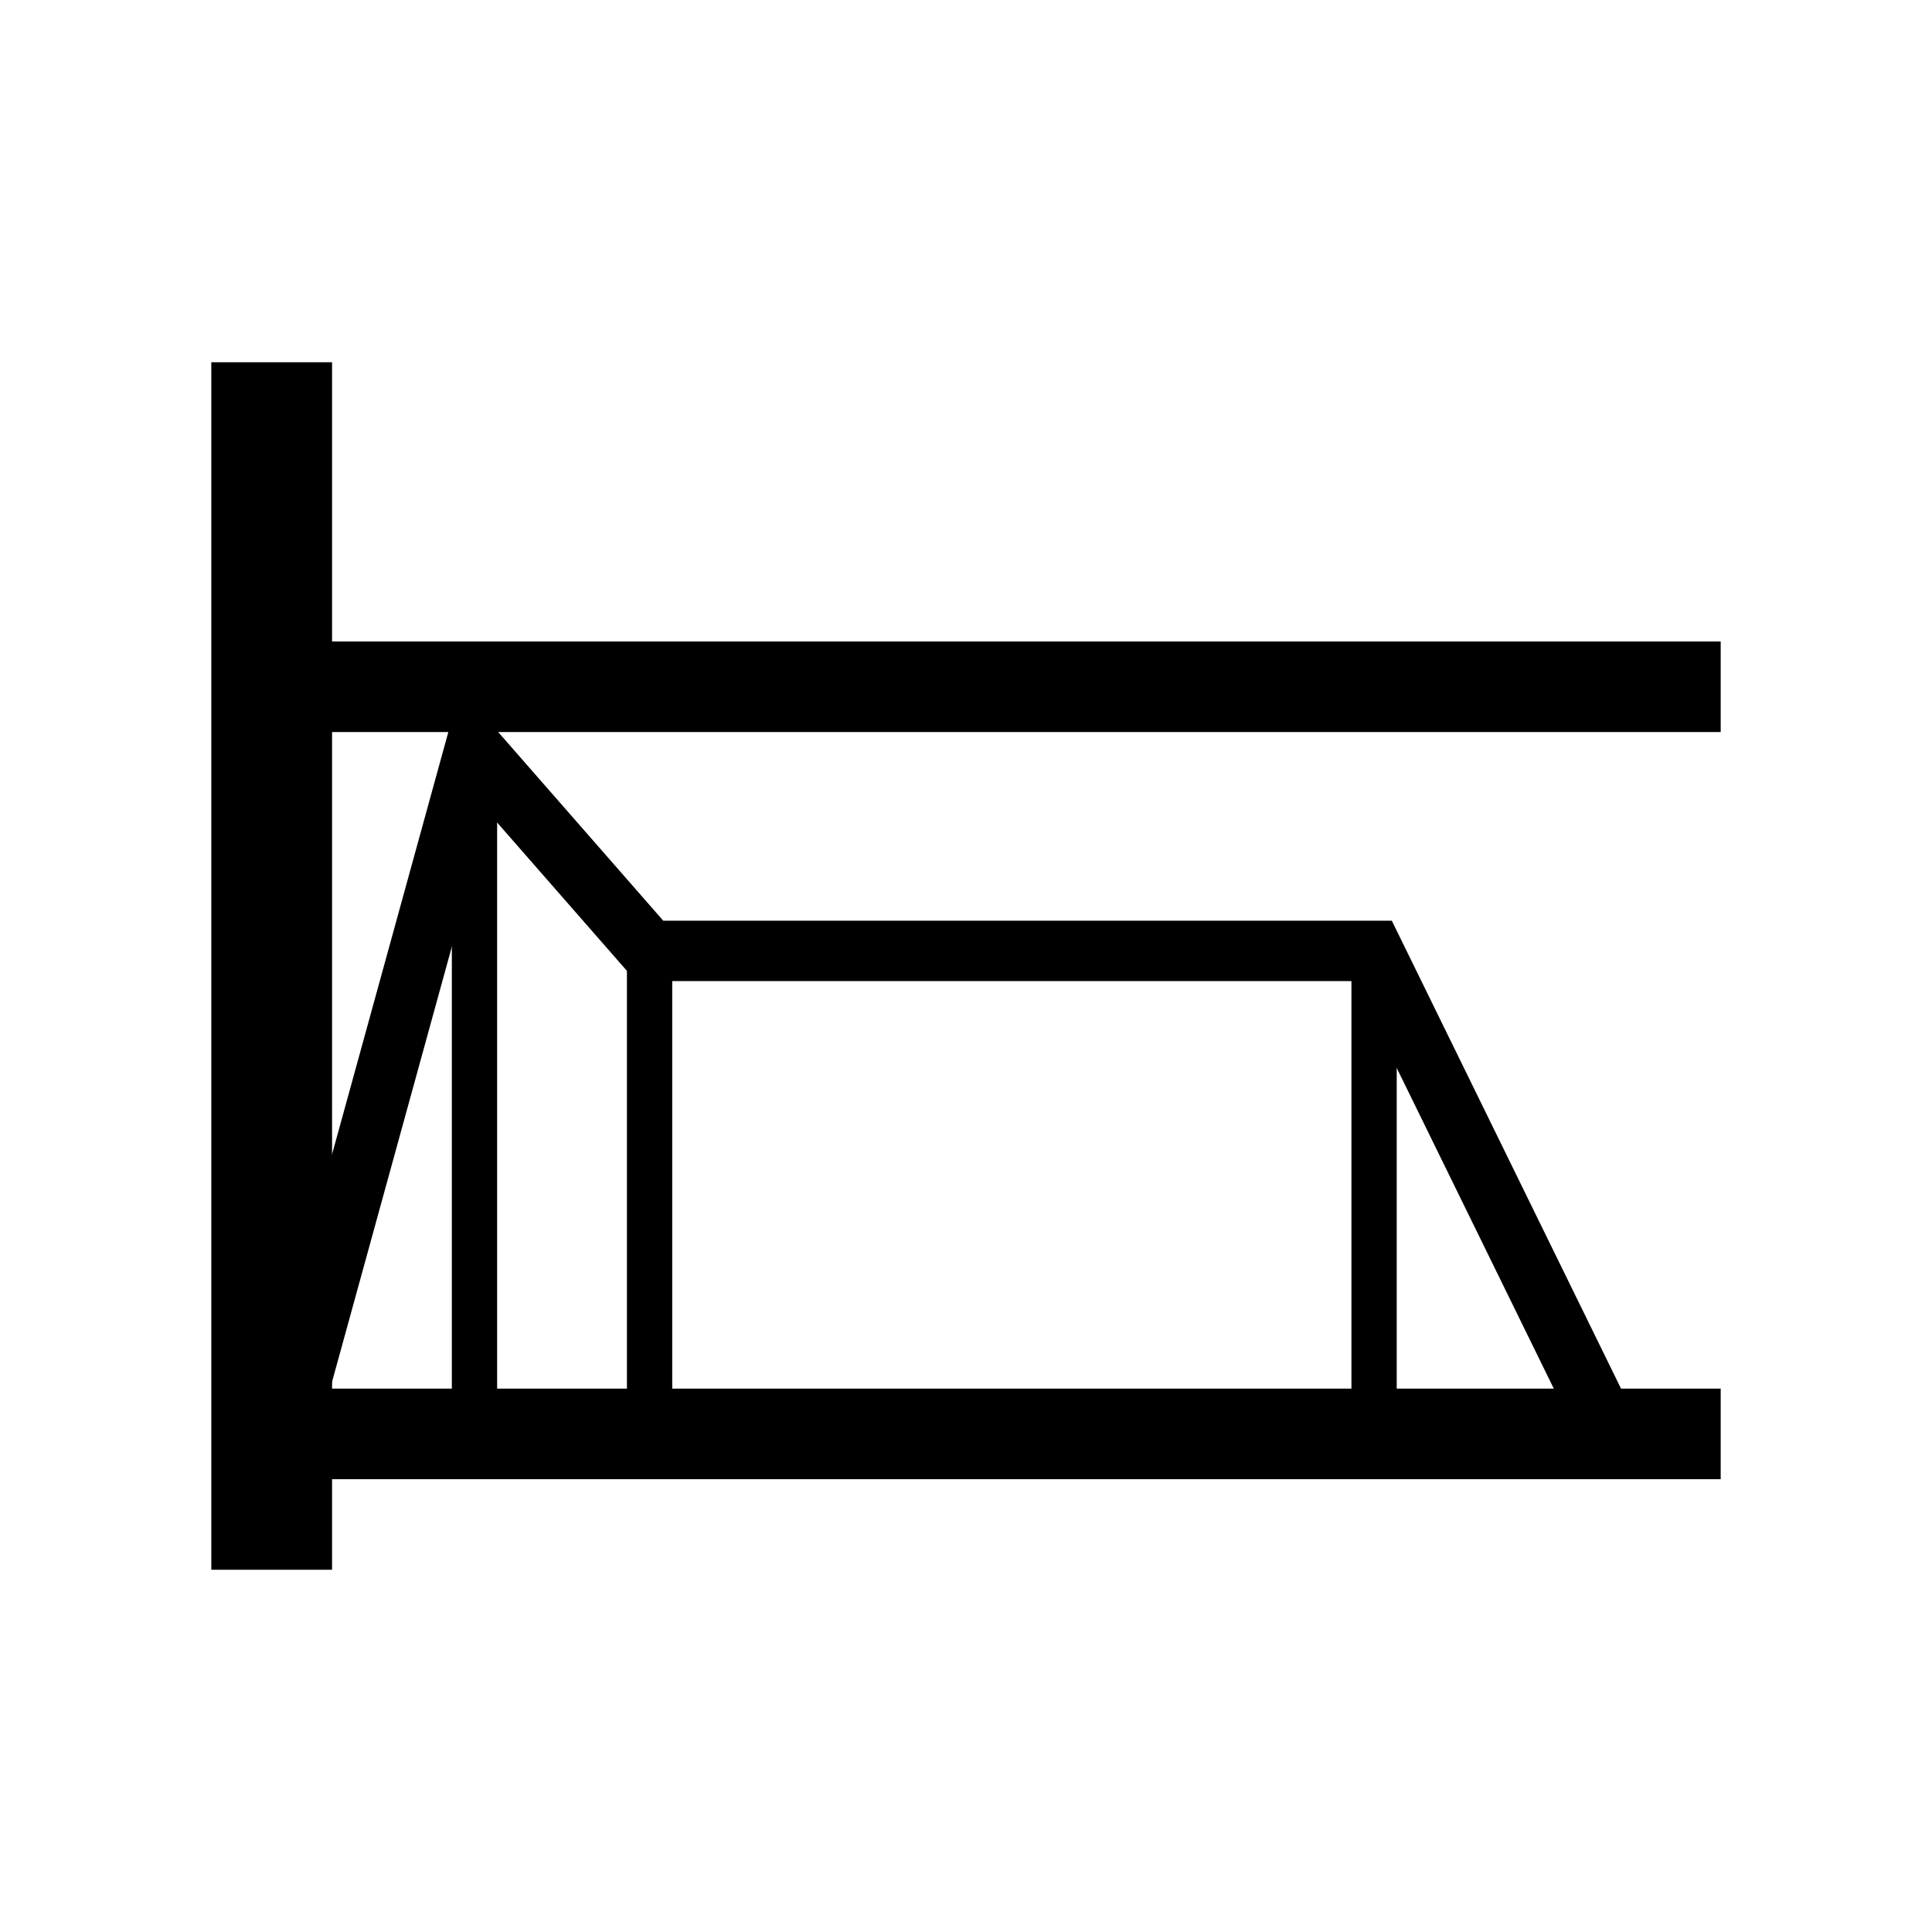
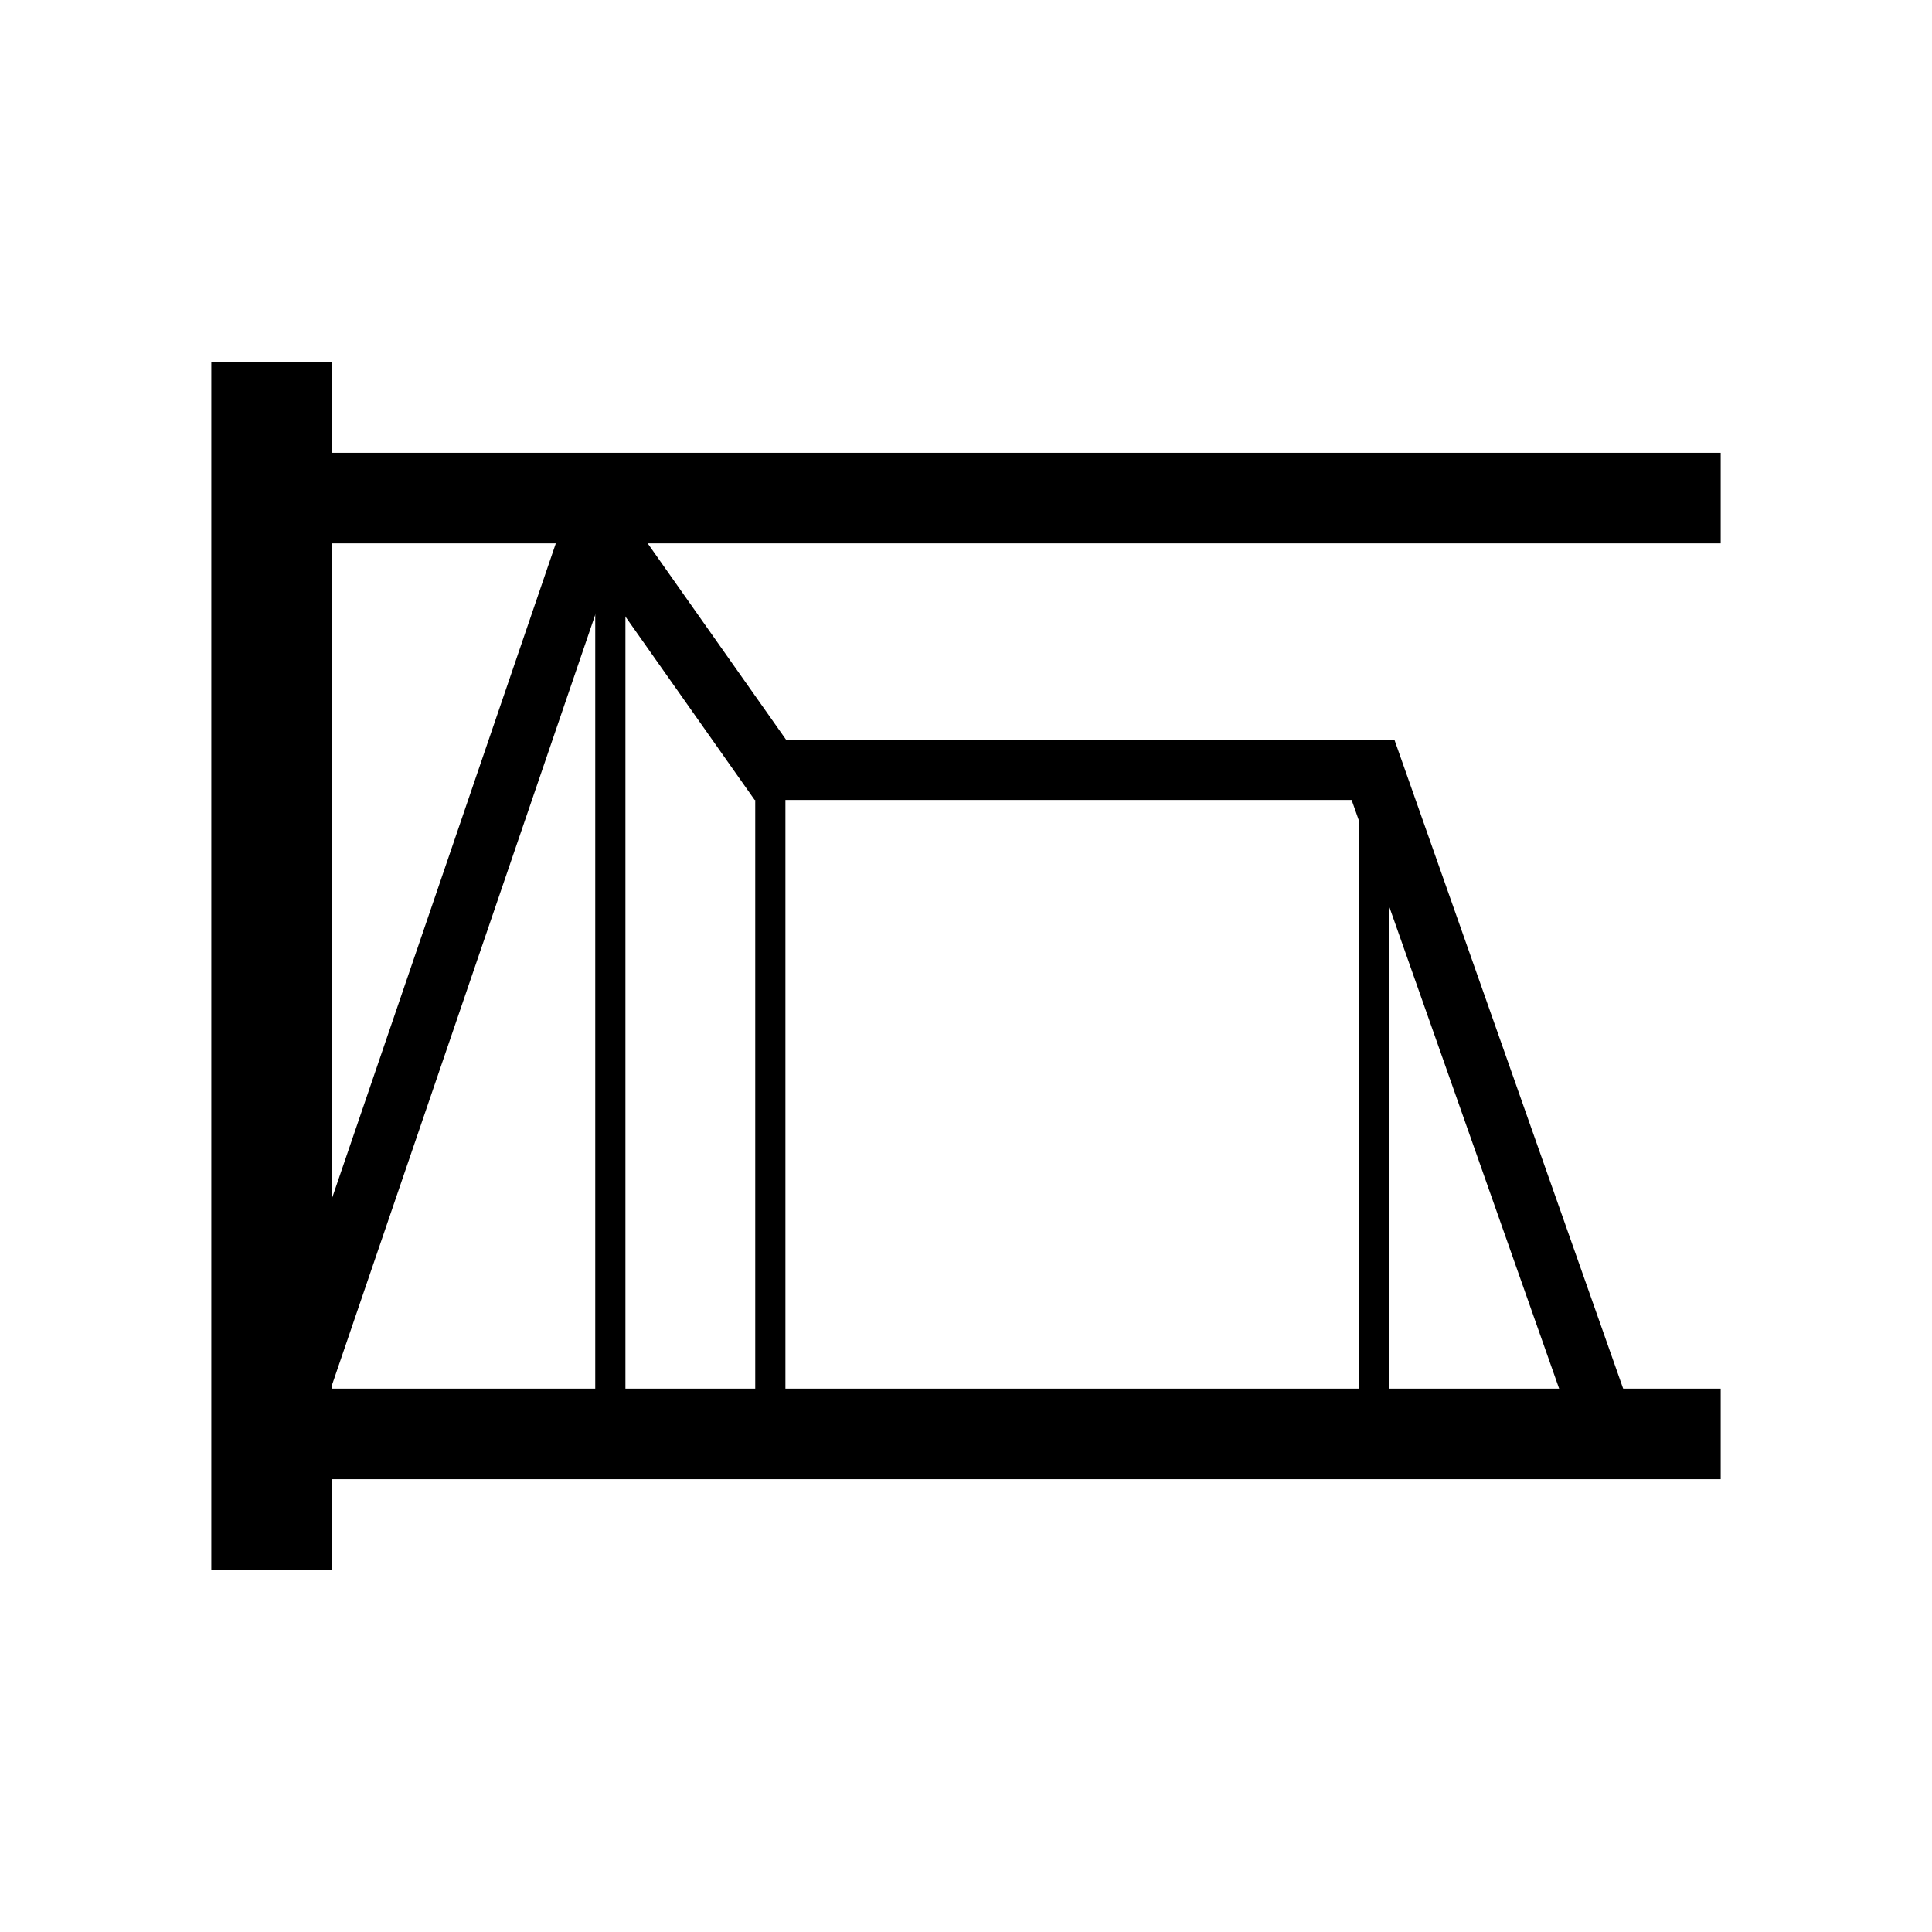
<svg xmlns="http://www.w3.org/2000/svg" width="1024" height="1024" viewBox="0 0 270.933 270.933" version="1.1" id="svg1154">
  <defs id="defs1148">
    <clipPath id="p7ff5b81e1d">
      <rect height="345.6" width="446.4" x="72" y="43.2" id="rect5353" />
    </clipPath>
  </defs>
  <g id="layer1" transform="translate(0,-26.06668)">
-     <g id="g1427" transform="translate(-106.145,56.96739)">
-       <path id="path4839" d="m 148.055,163.833 24.629,-89.446 24.553,28.063 H 298.686 l 31.936,65.193" style="fill:none;stroke:#000000;stroke-width:8.467;stroke-linecap:butt;stroke-linejoin:miter;stroke-miterlimit:4;stroke-dasharray:none;stroke-opacity:1" />
-       <path style="fill:none;stroke:#000000;stroke-width:16.933;stroke-linecap:butt;stroke-linejoin:miter;stroke-miterlimit:4;stroke-dasharray:none;stroke-opacity:1" d="M 144.245,19.899 V 189.233" id="path1540" />
-       <path style="fill:none;stroke:#000000;stroke-width:12.7;stroke-linecap:butt;stroke-linejoin:miter;stroke-miterlimit:4;stroke-dasharray:none;stroke-dashoffset:0.397;stroke-opacity:1" d="m 138.619,170.183 h 208.826" id="path1544" />
-       <path style="fill:none;stroke:#000000;stroke-width:12.7;stroke-linecap:butt;stroke-linejoin:miter;stroke-miterlimit:4;stroke-dasharray:none;stroke-dashoffset:0;stroke-opacity:1" d="m 138.619,65.408 h 208.826" id="path1546" />
-       <path id="path1548" d="M 172.685,165.588 V 69.371" style="fill:none;stroke:#000000;stroke-width:6.35;stroke-linecap:butt;stroke-linejoin:miter;stroke-miterlimit:4;stroke-dasharray:none;stroke-dashoffset:0;stroke-opacity:1" />
-       <path style="fill:none;stroke:#000000;stroke-width:6.35;stroke-linecap:butt;stroke-linejoin:miter;stroke-miterlimit:4;stroke-dasharray:none;stroke-dashoffset:0;stroke-opacity:1" d="M 197.238,165.588 V 100.695" id="path1550" />
-       <path id="path1552" d="M 298.838,165.588 V 100.695" style="fill:none;stroke:#000000;stroke-width:6.35;stroke-linecap:butt;stroke-linejoin:miter;stroke-miterlimit:4;stroke-dasharray:none;stroke-dashoffset:0;stroke-opacity:1" />
-     </g>
+     <path id="path993" d="M 38.1,76.867 V 246.2" style="fill:none;stroke:#000000;stroke-width:16.933;stroke-linecap:butt;stroke-linejoin:miter;stroke-miterlimit:4;stroke-dasharray:none;stroke-opacity:1" />
+     <path style="fill:none;stroke:#000000;stroke-width:12.7;stroke-linecap:butt;stroke-linejoin:miter;stroke-miterlimit:4;stroke-dasharray:none;stroke-dashoffset:0;stroke-opacity:1" d="m 32.474,95.917 h 208.826" id="path995" />
+     <path id="path997" d="m 32.474,227.15 h 208.826" style="fill:none;stroke:#000000;stroke-width:12.7;stroke-linecap:butt;stroke-linejoin:miter;stroke-miterlimit:4;stroke-dasharray:none;stroke-dashoffset:0;stroke-opacity:1" />
+     <path style="fill:none;stroke:#000000;stroke-width:8.467;stroke-linecap:butt;stroke-linejoin:miter;stroke-miterlimit:4;stroke-dasharray:none;stroke-opacity:1" d="M 41.91,220.801 83.473,99.181 108.026,134.017 h 84.515 l 31.936,90.593" id="path999" />
+     <path style="fill:none;stroke:#000000;stroke-width:4.233;stroke-linecap:butt;stroke-linejoin:miter;stroke-miterlimit:4;stroke-dasharray:none;stroke-dashoffset:0;stroke-opacity:1" d="M 85.59,222.555 V 100.938" id="path1001" />
+     <path id="path1003" d="M 108.026,222.555 V 132.263" style="fill:none;stroke:#000000;stroke-width:4.233;stroke-linecap:butt;stroke-linejoin:miter;stroke-miterlimit:4;stroke-dasharray:none;stroke-dashoffset:0;stroke-opacity:1" />
+     <path style="fill:none;stroke:#000000;stroke-width:4.233;stroke-linecap:butt;stroke-linejoin:miter;stroke-miterlimit:4;stroke-dasharray:none;stroke-dashoffset:0;stroke-opacity:1" d="M 192.693,222.555 V 132.263" id="path1005" />
  </g>
</svg>
